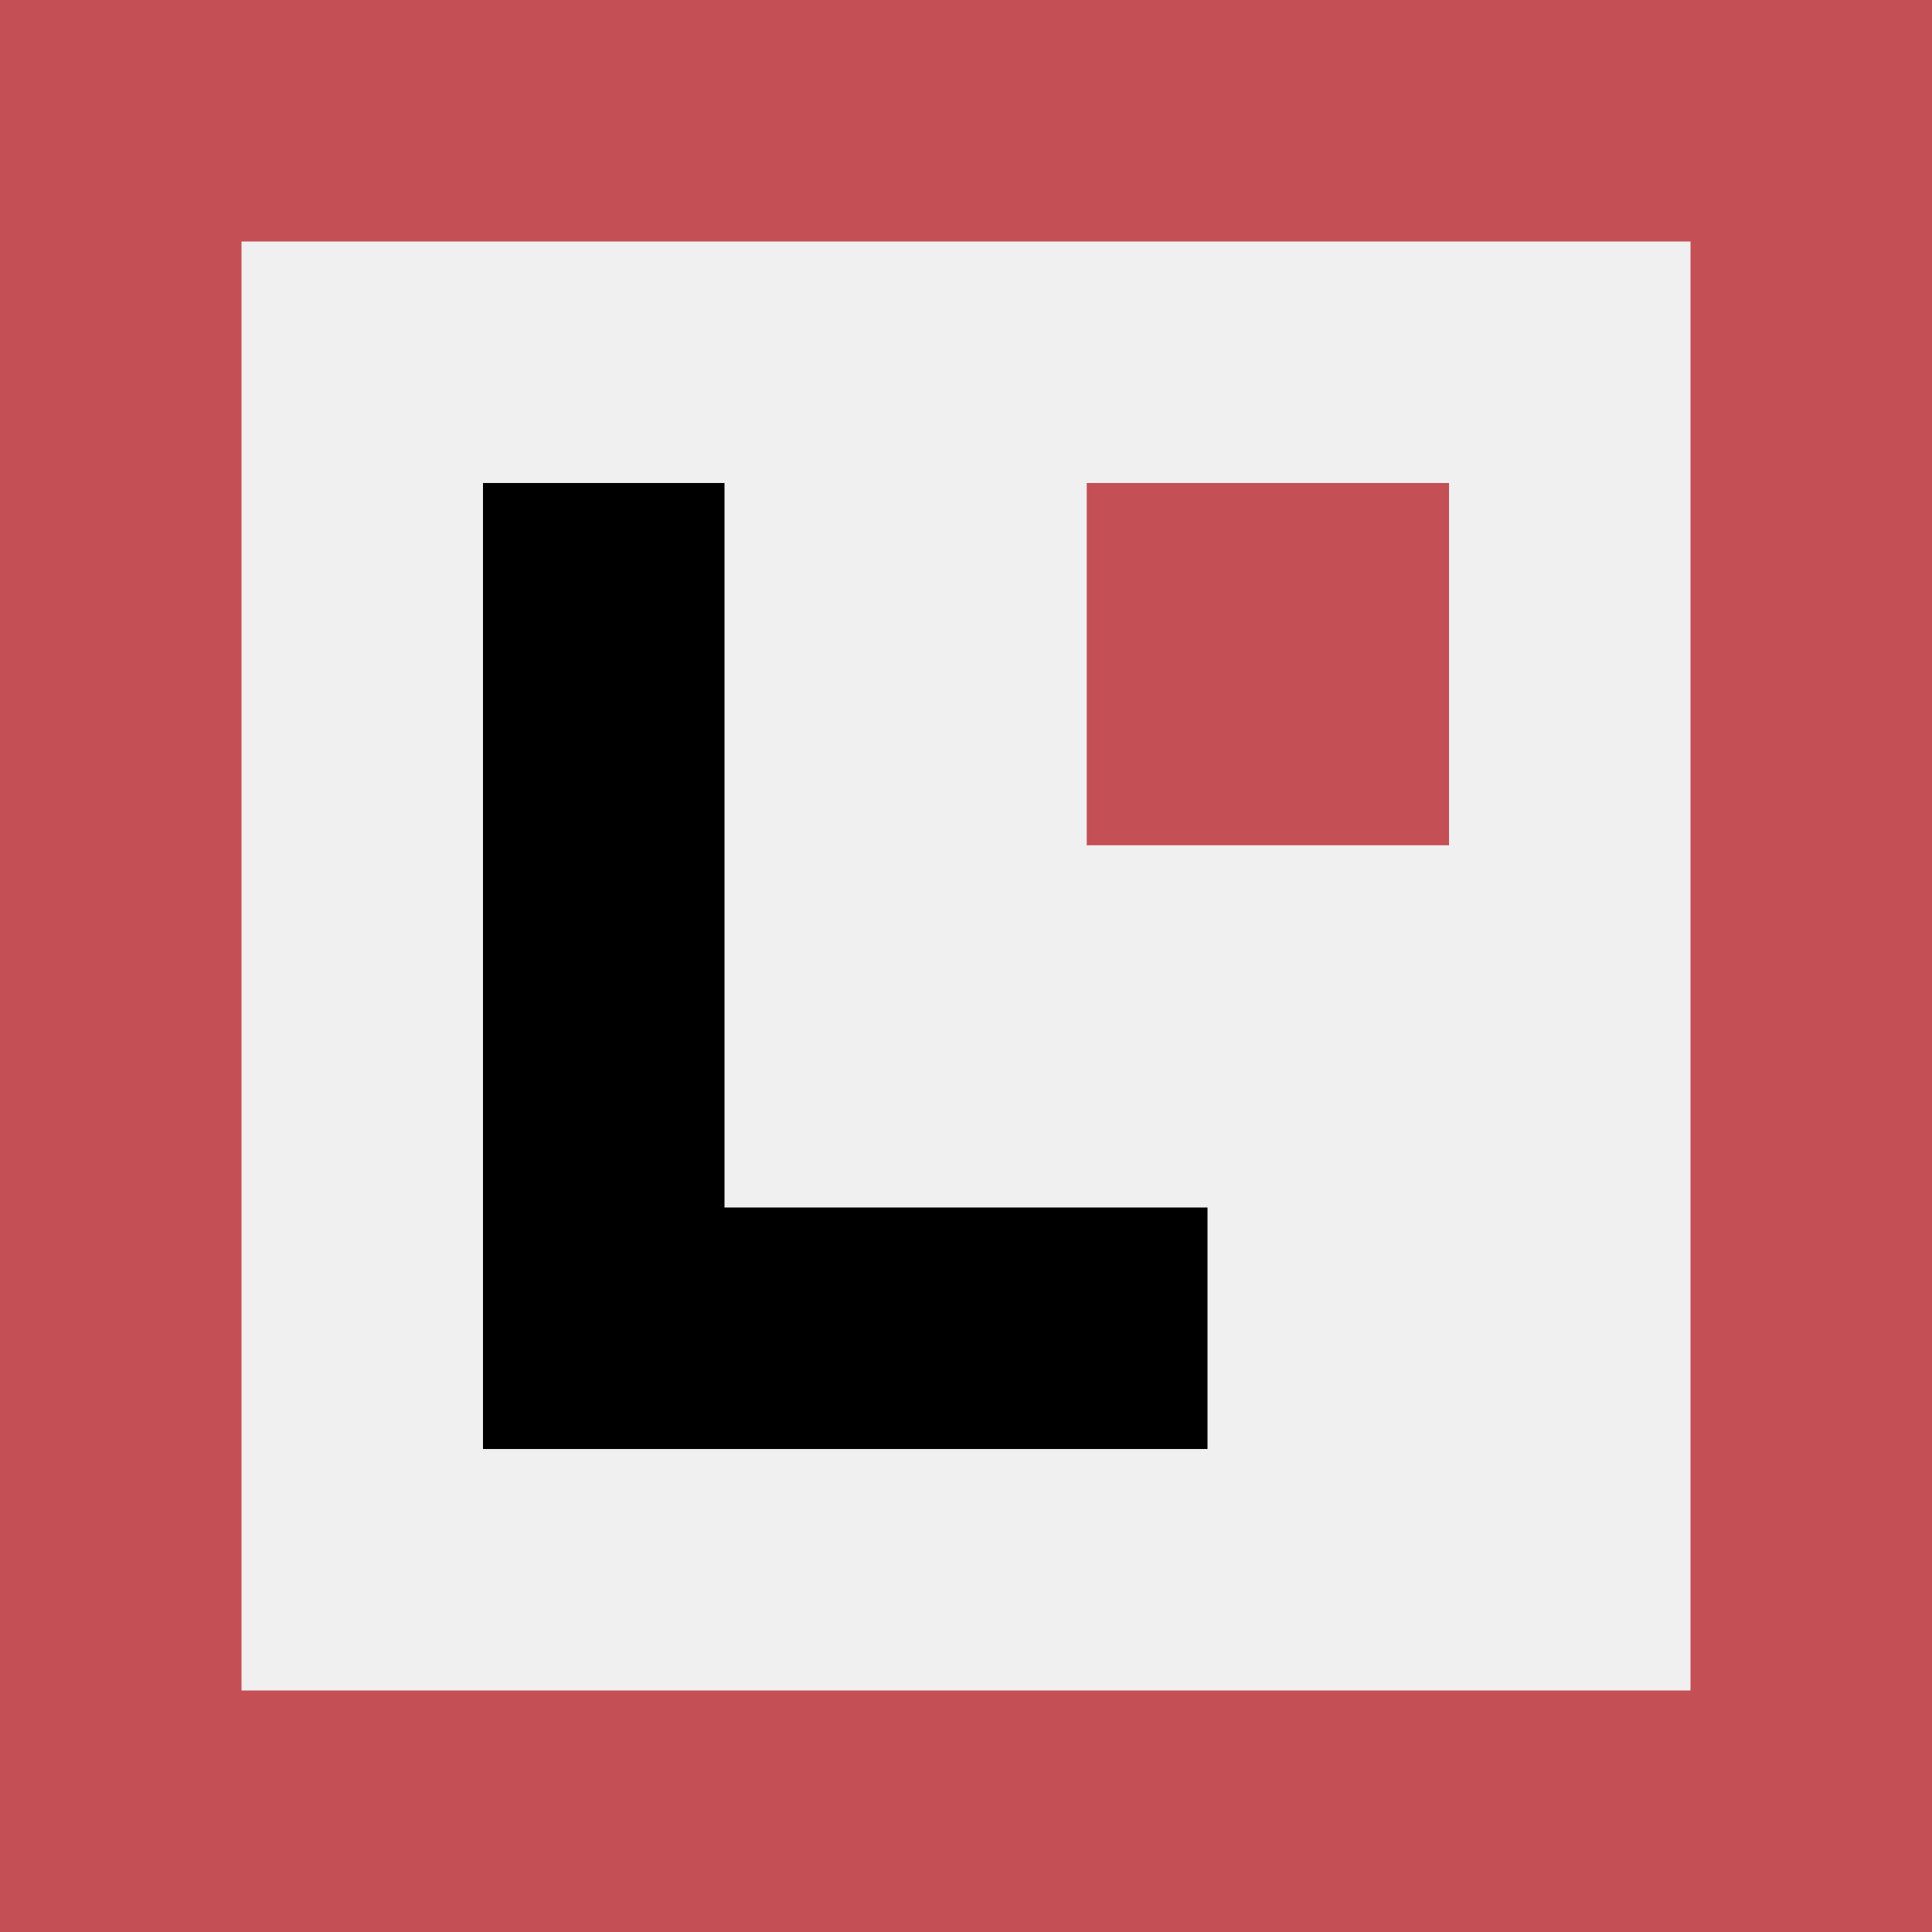
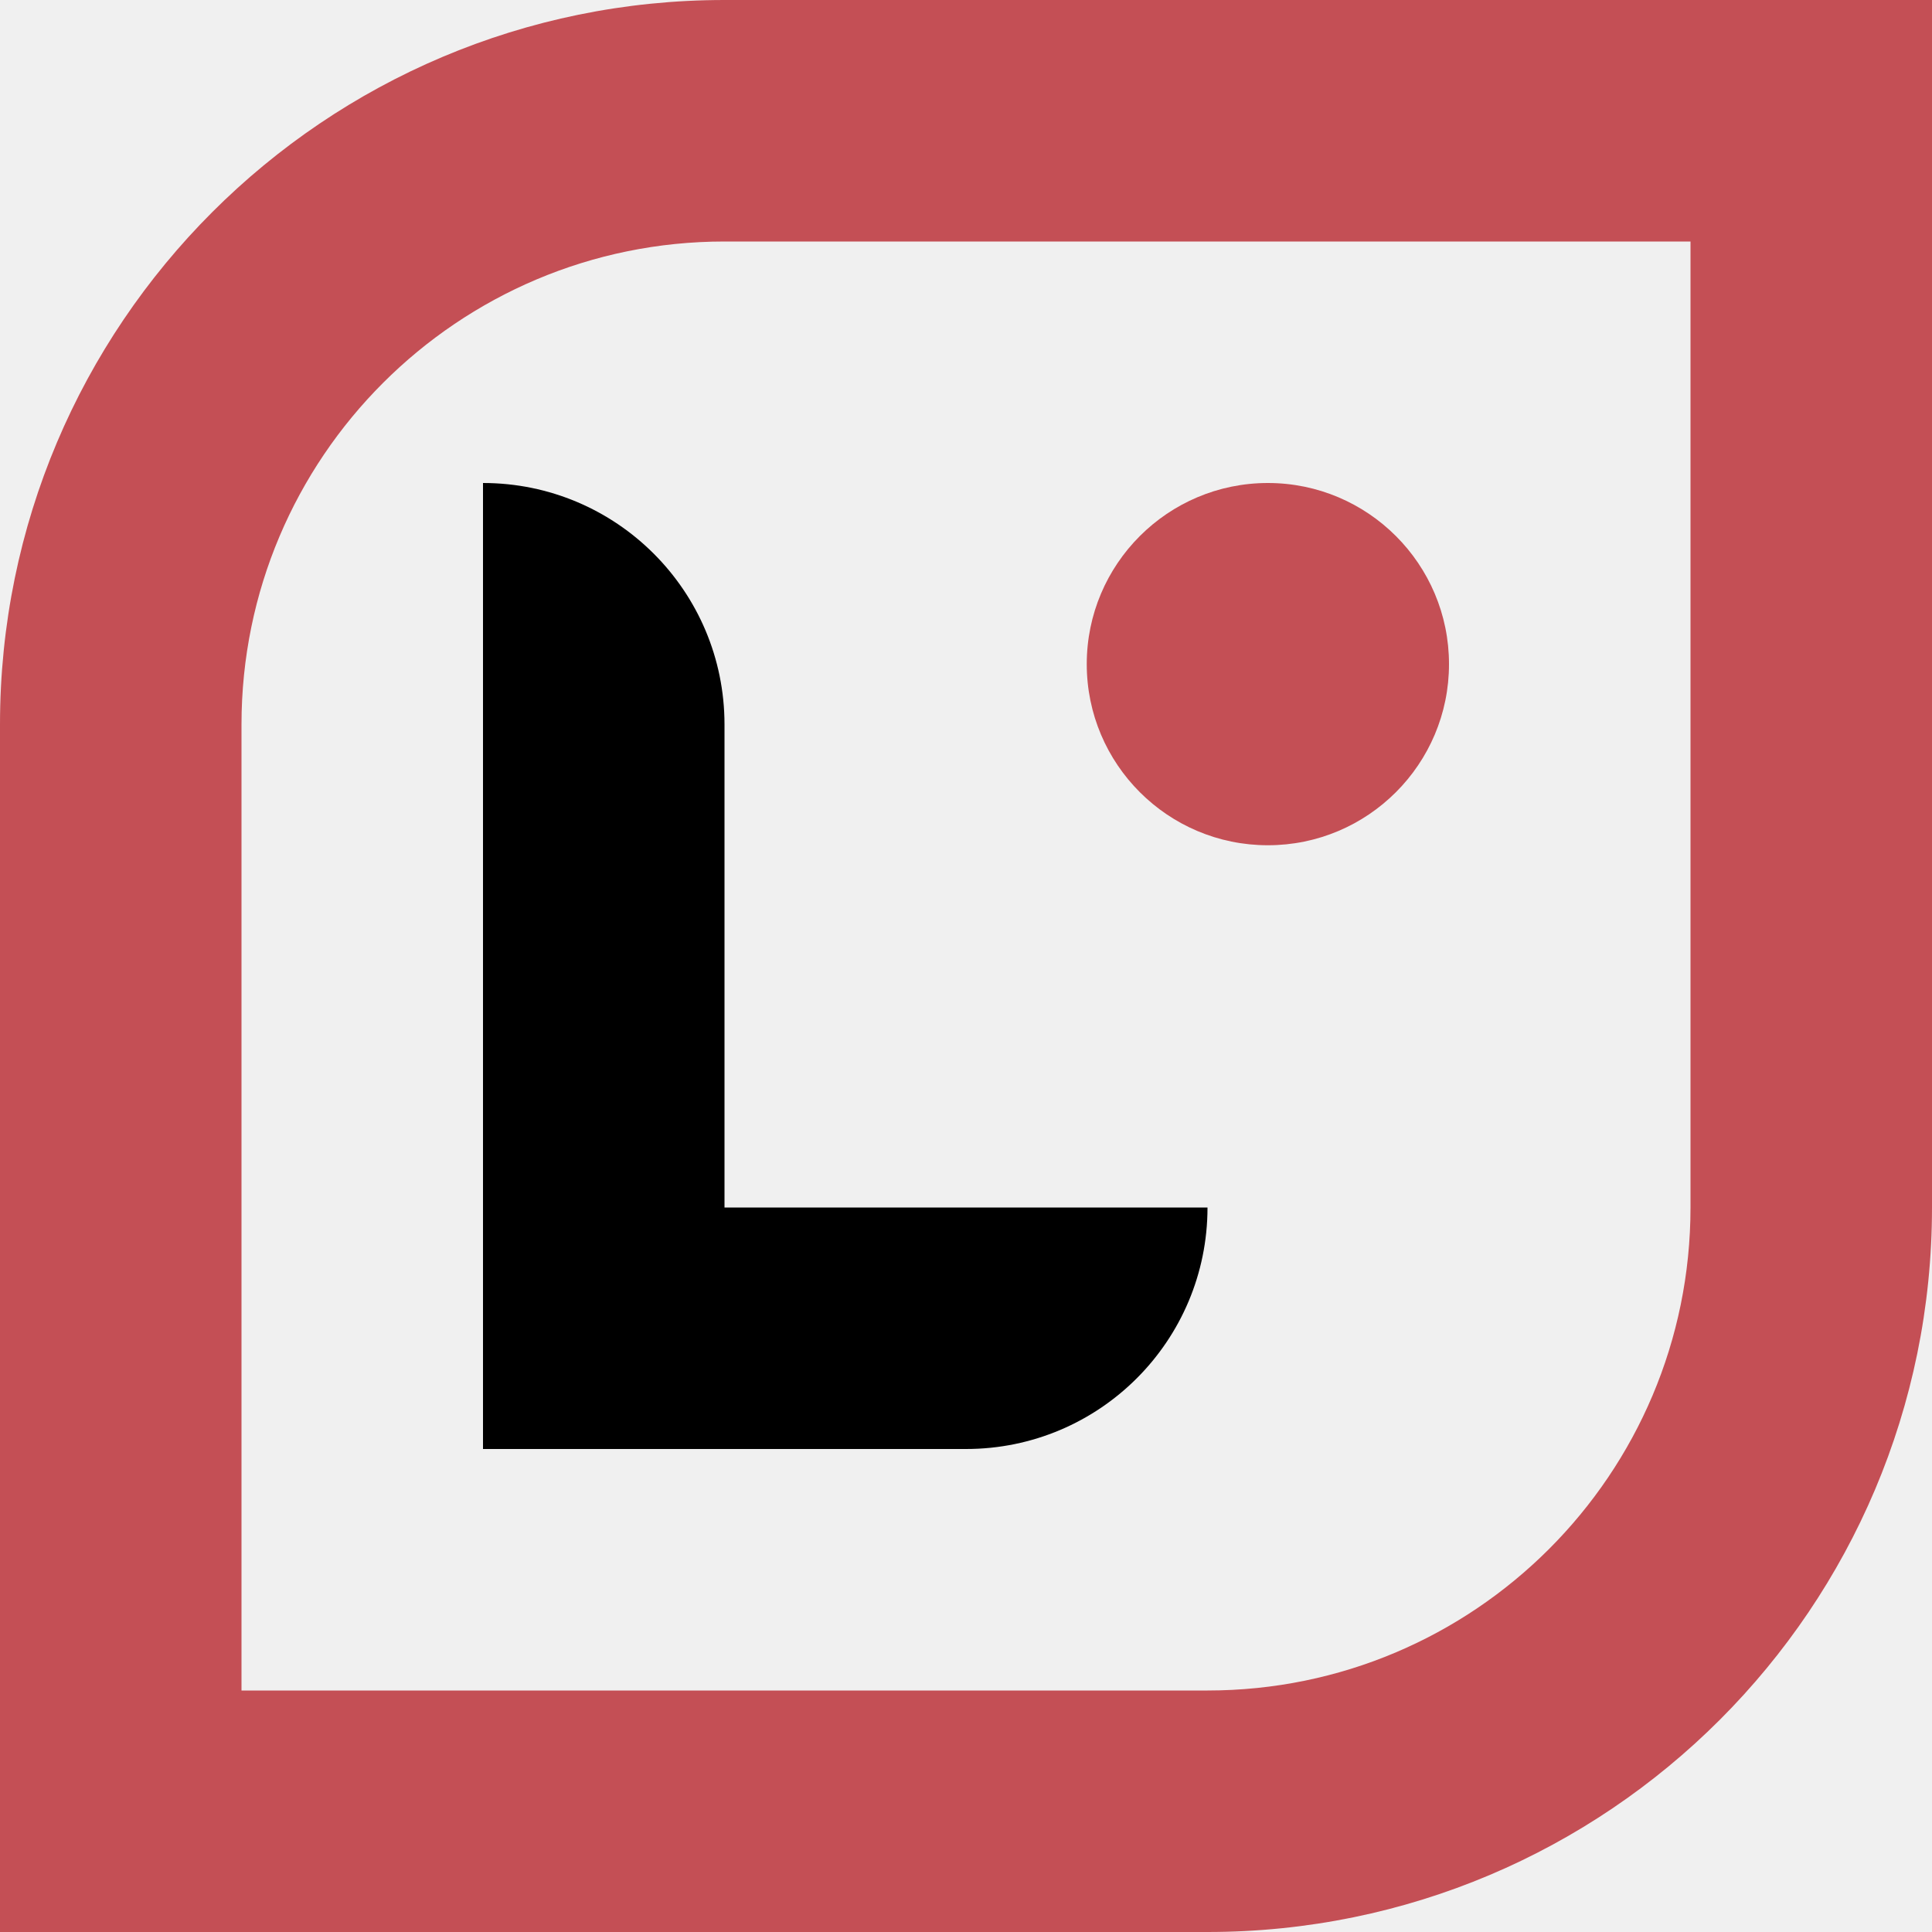
<svg xmlns="http://www.w3.org/2000/svg" width="16" height="16" viewBox="0 0 16 16" fill="none">
-   <g clip-path="url(#clip0_974_31127)">
-     <path d="M12 4H9V7H12V4Z" fill="#C44F55" />
-     <path fill-rule="evenodd" clip-rule="evenodd" d="M16 0H0V16H16V0ZM2 14V2H14V14H2Z" fill="#C44F55" />
-     <path d="M6 4H4V12H10V10H6V4Z" fill="black" />
+   <g clip-path="url(#clip0_1349_7348)">
+     <path d="M10.5 4C11.328 4 12 4.672 12 5.5C12 6.328 11.328 7 10.5 7C9.672 7 9 6.328 9 5.5C9 4.672 9.672 4 10.5 4Z" fill="#C44F55" />
+     <path fill-rule="evenodd" clip-rule="evenodd" d="M0 6C0 2.686 2.686 0 6 0H16V10C16 13.314 13.314 16 10 16H0V6ZM6 2H14V10C14 12.209 12.209 14 10 14H2V6C2 3.791 3.791 2 6 2Z" fill="#C44F55" />
+     <path d="M6 6C6 4.895 5.105 4 4 4V12H8C9.105 12 10 11.105 10 10H6V6Z" fill="black" />
  </g>
  <defs>
-     <clipPath id="clip0_974_31127">
+     <clipPath id="clip0_1349_7348">
      <rect width="16" height="16" fill="white" />
    </clipPath>
  </defs>
</svg>
